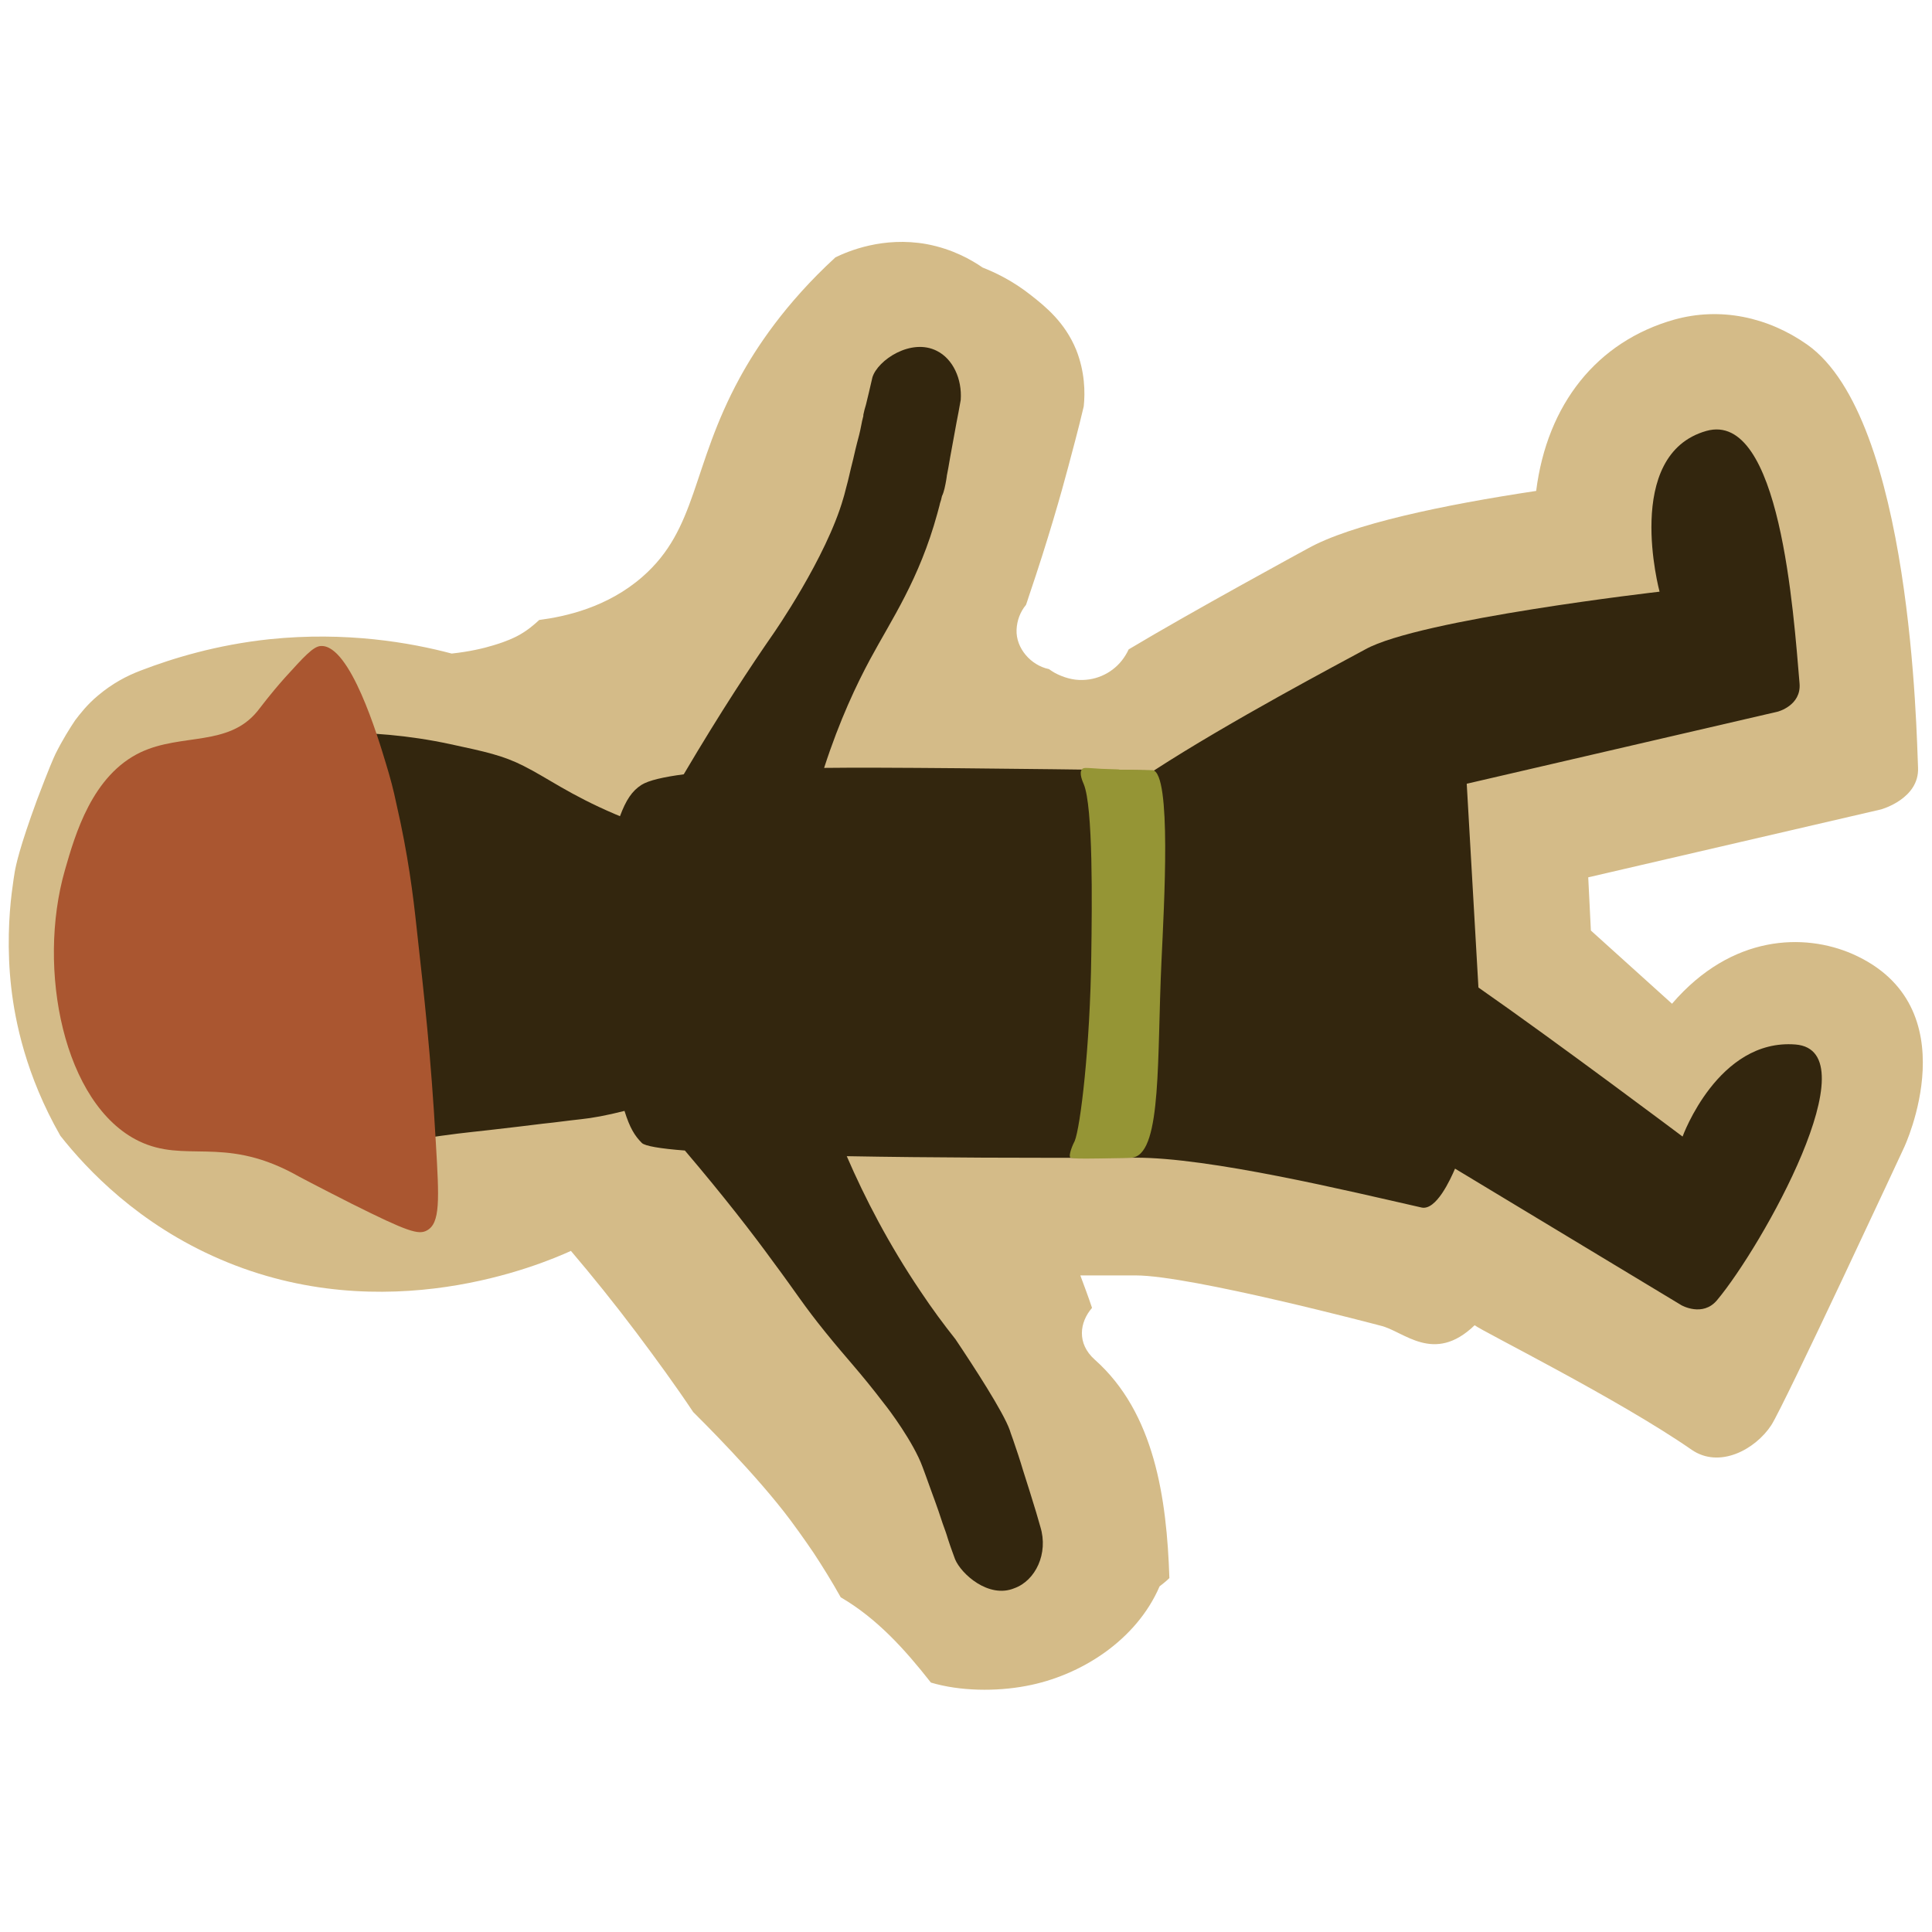
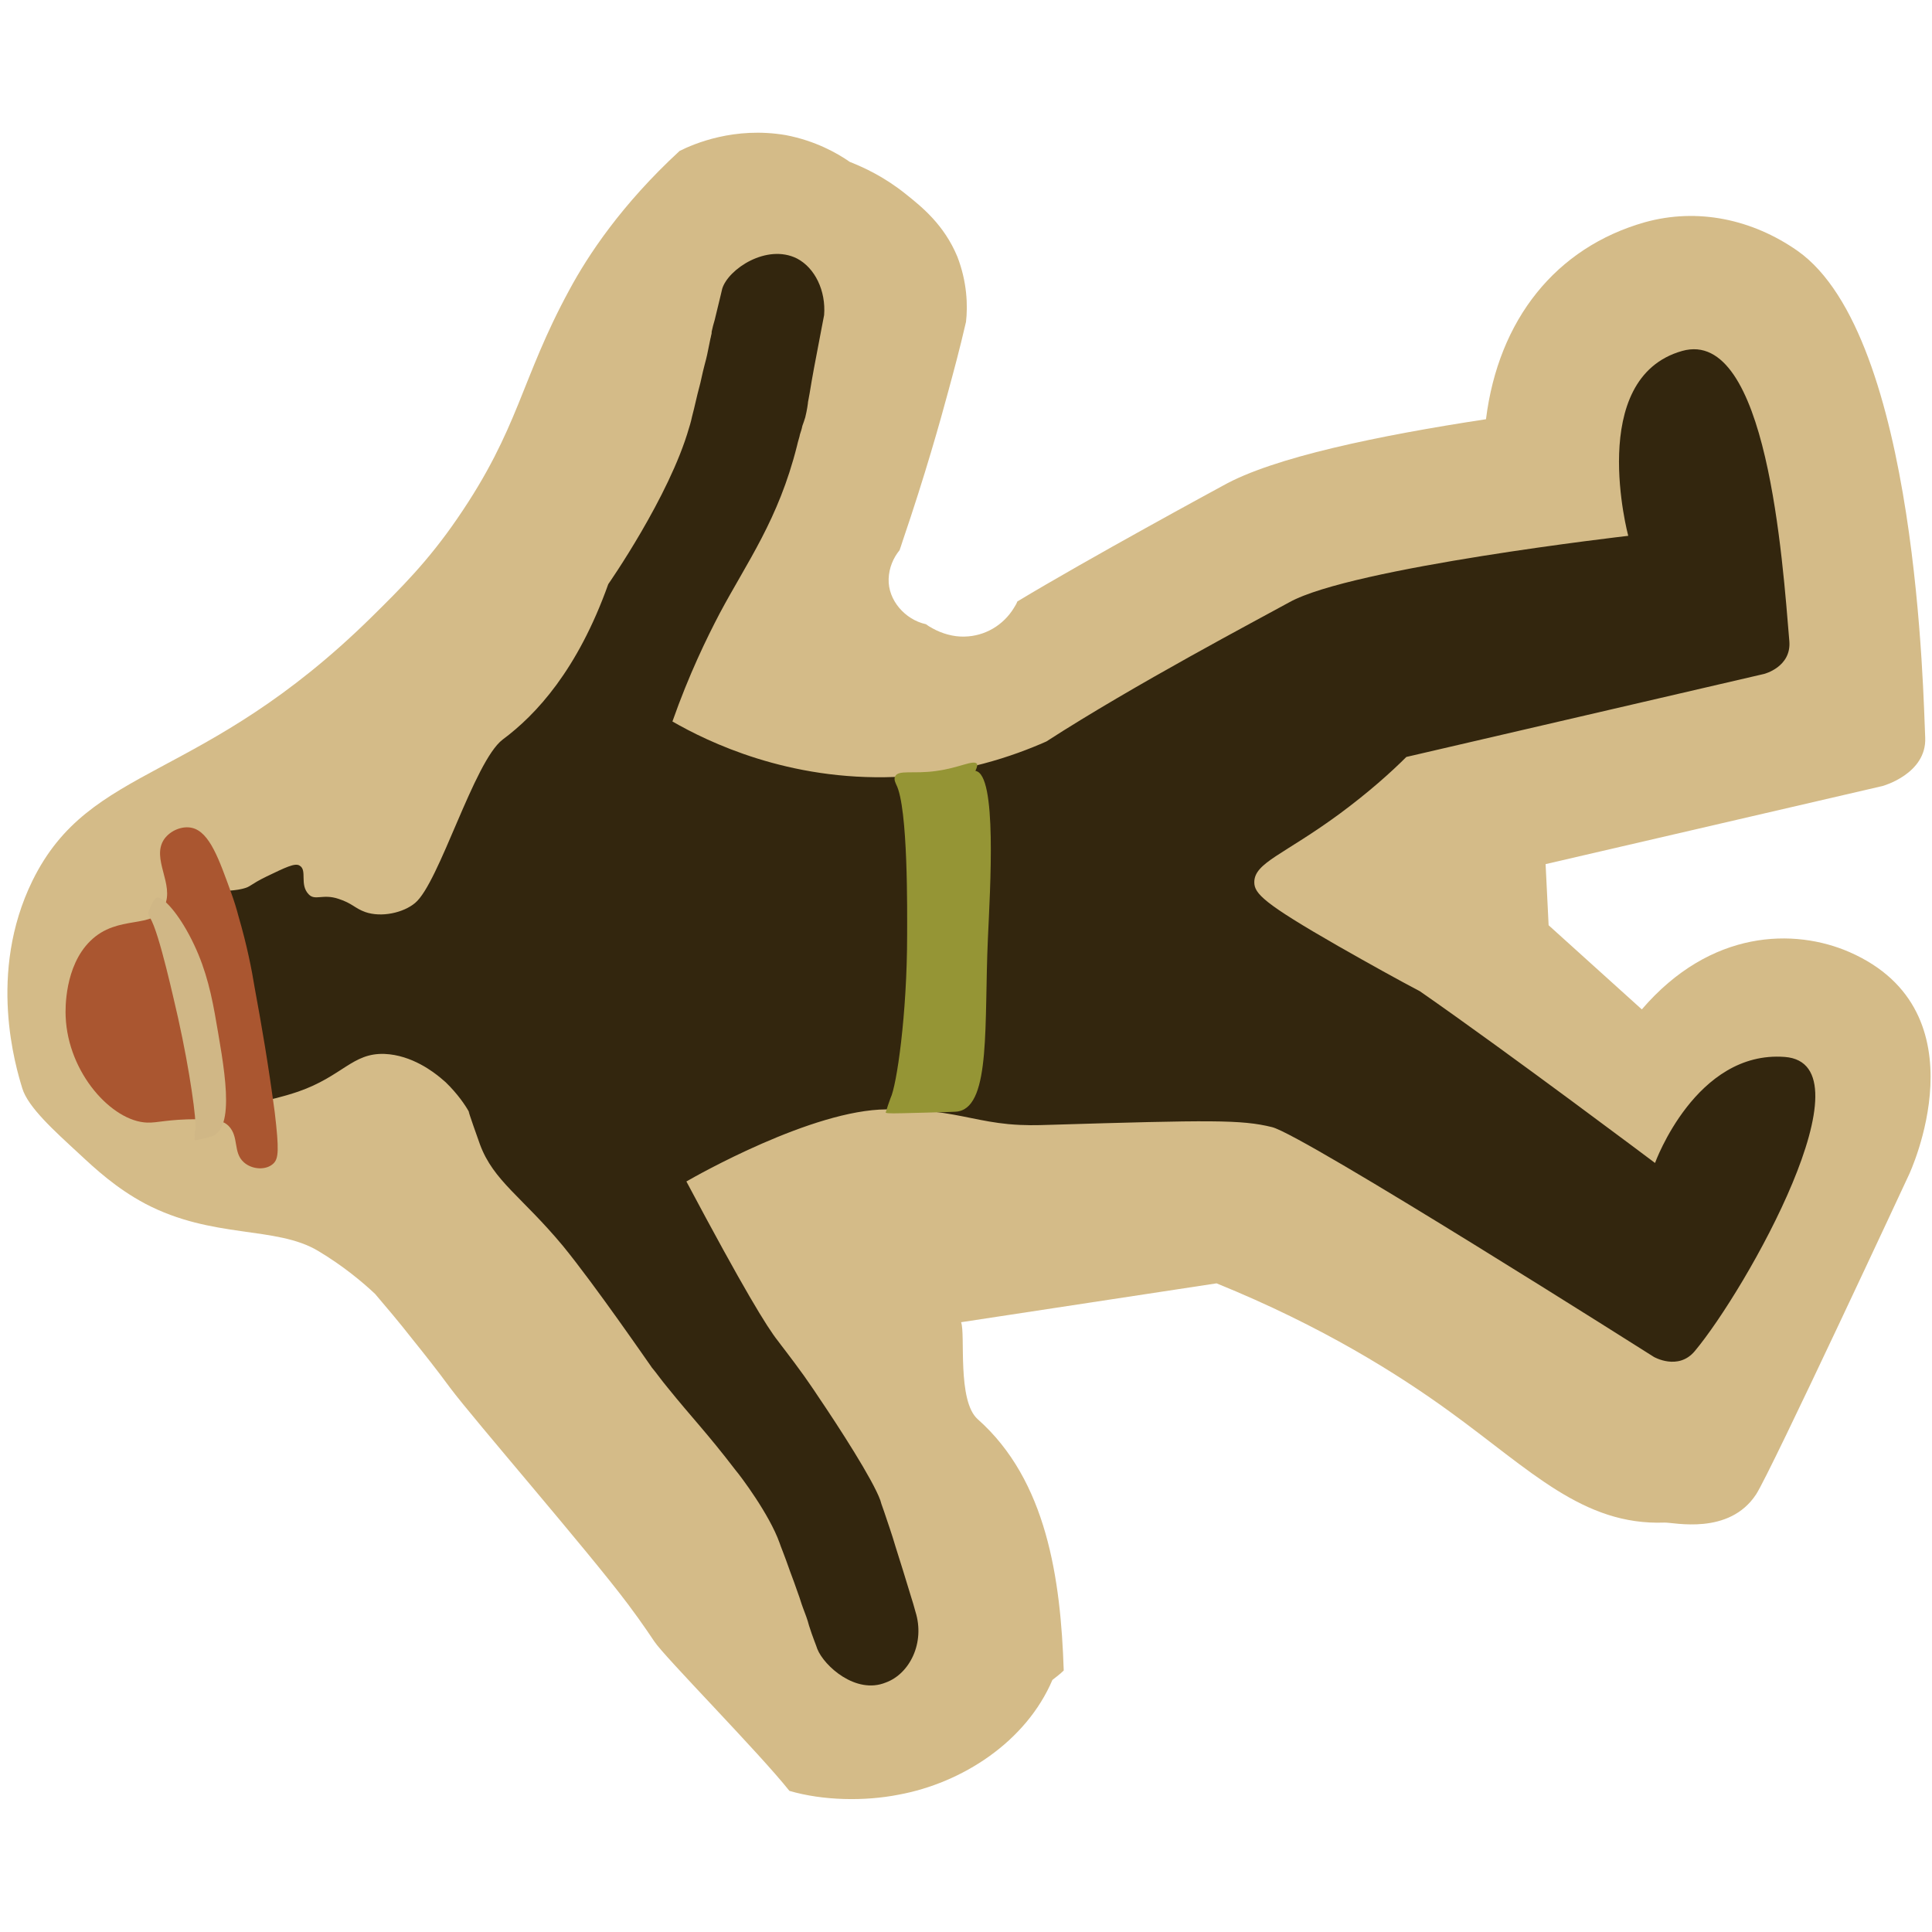
<svg xmlns="http://www.w3.org/2000/svg" version="1.1" id="레이어_1" x="0px" y="0px" viewBox="0 0 512 512" style="enable-background:new 0 0 512 512;" xml:space="preserve">
  <style type="text/css">
	.st0{fill:#D4BB88;}
	.st1{fill:#33260E;}
- 	.st2{fill:#AA5630;}
- 	.st3{fill:#959535;}
+ 	.st2{fill:#959535;}
+ 	.st3{fill:#AA5630;}
+ 	.st4{fill:#D0B786;}
</style>
  <g>
-     <path class="st0" d="M271.9,446.8c14.6-2.7,29.3-12.2,35.4-26.4c0.9-0.7,1.8-1.4,2.6-2.2c-0.7-21.1-3.9-43.8-19.8-57.9   c-4.8-4.3-4-9.9-0.7-13.7c-1-3-2.1-5.9-3.1-8.6c4.8,0,9.6,0,14.7,0c14.6,0,64.8,13.3,64.8,13.3c6.2,1.4,14.1,10.4,25-0.1   c2,1.6,38.2,19.6,57.5,33c7.4,5.1,16.9-0.1,21.1-6.5c3.4-5.2,35.2-73.6,35.2-73.6s17.7-37.5-13.7-51.3   c-12.6-5.5-31.9-5.3-47.8,13.2l-21.5-19.4l-0.7-14.1l77.6-18c0,0,10.2-2.8,9.8-11.1c-0.4-8.3-1.6-92.5-29.4-112.1   c-10.4-7.3-23-10-35.2-6.6c-20.5,5.8-33.7,22.4-36.6,45.4c-24.6,3.7-49,8.8-60.6,15.3c-1.1,0.6-30.9,16.8-47.4,26.7   c-0.2,0.5-0.5,1-0.8,1.5c-2.4,4-6.7,6.5-11.4,6.6c-2.5,0.1-5.2-0.7-7.4-1.9c-0.5-0.3-1-0.6-1.4-0.9c-0.1-0.1-0.1-0.1-0.2-0.1   c-4.7-1-8.7-5.5-8.5-10.4c0.1-2.5,1-4.8,2.5-6.6c0.2-0.5,0.4-1.2,0.7-2.1c5.2-15.3,8.7-27.7,10.5-34.5c1.1-4.2,2.6-9.6,4.1-16   c0.4-3.7,0.3-9.2-2-15c-3-7.3-8.1-11.4-11.9-14.4c-4.9-3.9-9.6-6.1-12.9-7.4c-2.9-2-7.9-4.9-14.8-6.2c-11.6-2.1-20.9,1.9-24.2,3.5   c-13.4,12.3-21.1,24.1-25.4,32c-12.9,23.7-11.1,39.9-25.8,52.7c-9.3,8.1-20.4,10.5-27.3,11.4c-1.3,1.2-3.2,2.9-5.9,4.3   c-0.6,0.3-2.5,1.3-6.2,2.4c-2.6,0.8-6.4,1.7-11.1,2.2c-10.9-2.9-27.9-5.9-48.3-3.8c-14,1.5-25.5,5-34.1,8.3   c-3.7,1.4-7.5,3.4-11.3,6.6c-2.9,2.4-4.8,4.9-6.1,6.6c-1.4,2.1-3.3,5.1-5.2,8.9c-0.6,1.3-1.6,3.5-4.9,12.2   c-4.7,12.8-5.6,17.4-5.9,19.1c-0.1,0.5-0.4,2.5-0.8,5.6c-0.7,5.7-1.3,14.9-0.1,25.2c1,8.6,3.8,23,13,39.1   c7.1,9,20.7,23.4,42.3,32.7c43.8,18.9,85.1,1.4,93-2.2c5.7,6.7,11.5,13.9,17.3,21.6c5.4,7.2,10.5,14.2,15.1,21.1   c1.8,1.8,16.7,16.5,25.8,28.7c3.2,4.3,6.1,8.6,6.1,8.6c2.3,3.5,4.8,7.5,7.2,11.8c9.6,5.6,17,13.8,23.9,22.6   C254.4,448.2,264,448.3,271.9,446.8z" />
-     <path class="st1" d="M253.1,413.2c-0.2-0.6-1.1-2.9-1.9-5.4c-0.4-1.4-0.9-2.7-1.4-4.1c-0.4-1.1-0.7-2.2-1.1-3.3   c-0.6-1.7-1.2-3.4-1.8-5c-1.4-4-2.2-6-2.4-6.6c-2.4-6.6-9.1-15.5-10.1-16.7c-6.8-8.9-9.9-11.9-15.7-19.1c-5.9-7.3-7.4-10-13.8-18.6   c-5.3-7.3-13.1-17.4-23.4-29.5c-6.6-0.5-10.6-1.2-11.4-2c-1.9-1.9-3.2-4-4.6-8.5c-4.7,1.2-8.6,1.9-11.5,2.2   c-1.9,0.2-2.6,0.3-7.5,0.9c-3.9,0.4-5.7,0.7-9.3,1.1c-12.5,1.5-13.1,1.4-20.3,2.4c-6,0.8-6.9,1.2-10.7,1.7   c-0.9,0.1-3.7,0.4-7.2,0.5c-3.1,0.1-3.5-0.1-9.1-0.1c-2.9,0-4.7,0.1-5.2,0.1c-1.6,0-1.7,0.1-3.1,0.1c-2.1,0-3.5,0.1-5.3,0   c-0.8,0-1.6-0.1-3-0.3c-2.5-0.3-4.8-0.6-7.8-1.2c-1.5-0.3-5.9-1.2-11.5-3.1c-2.9-1-5.8-2.1-7.4-2.9c-9.3-4.2-17.1-14.7-20.5-25.4   c-2.1-6.5-2.1-11.9-2.1-16.8c0,0,0.1-10,2.3-19.1c0.6-2.4,1.1-4.4,1.6-5.8c0.2-0.8,0.5-1.7,0.8-2.6c0.4-1.2,0.8-2.3,1.2-3.3   c0.4-1.1,0.8-2,1.1-2.6c0.2-0.4,0.4-0.8,0.8-1.4c0.4-0.7,0.6-1.1,0.9-1.5c0.7-1.3,1.1-1.9,1.3-2.3c0,0,0.9-1.5,2.9-3.6   c5.2-5.4,12.8-8.9,12.8-8.9c11.3-5.2,23.7-7,24.8-7.2c4-0.6,22-3,44.8,1.9c9.3,2,14,3,19.5,5.8c6.2,3.1,12.1,7.6,24.3,12.8   c0.5,0.2,1,0.4,1.2,0.5c1.6-4.3,3.2-6.7,5.7-8.3c1.9-1.2,5.9-2.1,11.2-2.8c9.8-16.6,17.8-28.7,23.7-37.2c0,0,14.1-20.2,18.6-36   c0,0,0.4-1.3,0.7-2.6c0.8-2.9,0.9-3.8,1.9-7.7c1-4.4,1.2-4.9,1.6-6.5s0.6-2.9,0.8-3.8c0.1-0.2,0.1-0.5,0.2-0.8   c0.1-0.2,0.1-0.5,0.1-0.7c0.2-0.9,0.4-1.8,0.7-2.7c1.3-5.3,1.5-6.5,1.7-7.2c1.4-4.6,10.3-10.5,17.1-7c4.2,2.1,6.7,7.4,6.3,13   c-0.4,2.3-0.8,4.4-1.1,5.9c-1,5.5-1.5,8.2-1.7,9.3c-0.8,4.8-0.9,4.7-0.9,5.1c0,0-0.2,1.5-0.6,3.2c-0.2,0.8-0.4,1.4-0.5,1.6   c-0.1,0.2-0.2,0.4-0.2,0.5c-0.1,0.5-0.3,1.3-0.5,1.8c-0.1,0.6-0.4,1.5-0.7,2.7c-4.8,17.5-12.1,28-17.8,38.6   c-3.5,6.5-8.1,16.1-12.2,28.8c14.8-0.2,51.2,0.2,87.4,0.7c20.2-13.1,49.2-28.4,56-32.1c14.3-8,78-15.3,78-15.3s-9.8-36.3,12.4-42.6   c19.6-5.5,23.1,48.3,24.7,66.9c0.5,5.9-5.8,7.5-5.8,7.5l-82.4,19.1l3.1,54c20.8,14.5,54.1,39.5,54.1,39.5s9.4-26,29.9-24.4   c20.3,1.6-8.8,53.5-20.8,67.8c-3.8,4.5-9.4,1.3-9.4,1.3l-60-36.2c-1.2,2.8-5,11.2-8.9,10.3c-19.4-4.4-56.3-13.3-75.9-13.2   c-27.9,0.1-54.5,0-76.4-0.4c4.8,11.1,11.1,23.3,19.6,35.9c3,4.5,6.1,8.7,9.2,12.6c4.9,7.3,12.7,19.3,14.4,24.1   c0,0.1,0.4,1.2,0.9,2.6c0.9,2.6,1.8,5.3,2.6,8c1.2,3.8,2.4,7.5,3.5,11.2c0.4,1.4,0.8,2.8,1.1,3.8c2.2,7.1-1.3,14.3-6.9,16.3   C262,423.7,254.7,417.1,253.1,413.2z" />
-     <path class="st1" d="M249.7,136.6" />
-     <path class="st1" d="M251.7,132.7" />
+     <path class="st0" d="M180.1,40c-15.4,14.2-24.3,27.7-29.2,36.8c-13,23.9-13.2,36.6-29.7,60.6c-7.8,11.4-15.1,18.6-22.7,26.1   C53.4,207.9,24,202.1,8.6,233.4c-12,24.5-4.4,49.4-2.7,55c1.5,5,8.5,11.3,14.9,17.2c4.5,4.2,10,9.3,17.7,13.4   c17.9,9.4,34.6,5.8,45.8,12.5c6.7,4,11.8,8.3,15.1,11.4c2.9,3.4,6.3,7.4,9.9,12c3.3,4.1,6.7,8.4,10,12.9   c6.2,8.3,36.6,43.3,47.1,57.3c3.7,4.9,7,9.9,7,9.9c2.6,4,27.8,29.5,35.8,39.6c8.9,2.6,19.9,2.8,29,1c16.8-3.1,33.7-14,40.7-30.4   c1-0.8,2.1-1.6,3-2.5c-0.8-24.3-4.5-50.4-22.8-66.6c-5.5-4.9-3.2-22.6-4.4-25.7c22.6-3.4,45.1-6.9,67.7-10.3   c28.1,11.4,48.3,24.2,61.8,34c21.4,15.5,35.3,30.2,56.9,29.4c2.4-0.1,17.1,3.5,24.3-7.5c3.9-6,40.5-84.7,40.5-84.7   s20.4-43.2-15.8-59c-14.5-6.3-36.7-6.1-55,15.2l-24.7-22.3l-0.8-16.2l89.3-20.7c0,0,11.7-3.2,11.3-12.8   c-0.5-9.6-1.8-106.4-33.8-129c-12-8.4-26.5-11.5-40.5-7.6c-23.6,6.7-38.8,25.8-42.1,52.2c-28.3,4.3-56.4,10.1-69.7,17.6   c-1.3,0.7-35.6,19.3-54.5,30.7c-0.2,0.6-0.6,1.2-0.9,1.7c-2.8,4.6-7.7,7.5-13.1,7.6c-2.9,0.1-6-0.8-8.5-2.2c-0.6-0.3-1.2-0.7-1.6-1   c-0.1-0.1-0.1-0.1-0.2-0.1c-5.4-1.2-10-6.3-9.8-12c0.1-2.9,1.2-5.5,2.9-7.6c0.2-0.6,0.5-1.4,0.8-2.4c6-17.6,10-31.9,12.1-39.7   c1.3-4.8,3-11,4.7-18.4c0.5-4.3,0.3-10.6-2.3-17.3c-3.5-8.4-9.3-13.1-13.7-16.6c-5.6-4.5-11-7-14.8-8.5c-3.3-2.3-9.1-5.6-17-7.1   C194.6,33.5,183.9,38.1,180.1,40z" />
+     <path class="st1" d="M191.4,76.5c-0.2,0.8-0.5,2.2-2,8.3c-0.3,1-0.6,2.1-0.8,3.1c0,0.2,0,0.6-0.1,0.8c-0.1,0.3-0.1,0.7-0.2,0.9   c-0.2,1-0.5,2.5-0.9,4.4s-0.7,2.4-1.8,7.5c-1.2,4.5-1.3,5.5-2.2,8.9c-0.3,1.5-0.8,3-0.8,3c-5.2,18.2-21.4,41.4-21.4,41.4   c-8.1,22.7-19.1,34.6-28,41.2c-7.6,5.8-16.8,38-23.2,43.3c-3.1,2.6-8.9,3.9-13.2,2.4c-2.8-1-3.4-2.3-7.1-3.5   c-4.2-1.4-6.2,0.6-7.9-1.2c-2.5-2.6-0.3-6.4-2.4-7.6c-1.2-0.8-3.8,0.5-8.8,2.9c-4.5,2.2-4.1,2.7-6.2,3.2c-3.5,0.9-5.7,0.1-7.3,1.8   c-1,1-1.1,2.3-1.2,3c-0.6,6.4,3.1,49.9,3.3,52.9c4.8-0.3,11.8-1.2,19.8-3.9c11.8-4.1,14.4-10.3,22.9-10c7.3,0.3,13.1,4.9,14.8,6.3   c0.5,0.4,0.9,0.8,1.4,1.2c3.2,3.1,5.2,6.1,6.1,7.7c0.1,0.1,0.3,0.6,0.3,0.6c0,0-0.3-0.6-0.3-0.6c-0.1,0.1,2.6,7.7,3,8.8   c3.6,9.7,11.1,13.8,22,26.9c8.5,10.4,22.6,30.9,23.4,32c0,0.1,0.5,0.6,1.1,1.4c1.1,1.4,1.4,1.9,3.2,4.1c6.7,8.3,10.2,11.7,18.1,22   c1.2,1.4,8.9,11.6,11.6,19.2c0.2,0.7,1.2,3,2.8,7.6c0.7,1.8,1.4,3.8,2.1,5.8c0.5,1.3,0.8,2.5,1.3,3.8c0.6,1.6,1.2,3.1,1.6,4.7   c0.9,2.9,2,5.5,2.2,6.2c1.8,4.5,10.2,12.1,18.1,8.9c6.4-2.3,10.5-10.6,7.9-18.8c-0.3-1.2-0.8-2.8-1.3-4.4c-1.3-4.3-2.6-8.5-4-12.9   c-0.9-3.1-2-6.2-3-9.2c-0.6-1.6-1-2.9-1-3c-2-5.5-10.9-19.3-16.6-27.7c-1.3-2-2.6-3.8-3.7-5.4c-3.6-5-6.4-8.5-6.8-9.1   c-2.9-3.6-9.2-13.9-24.3-42.3c2.6-1.5,33.4-19,53-19.1c7.2,0,12.5,0.6,12.5,0.6c7.7,0.9,12.6,2.6,19.8,3.3   c4.4,0.4,7.6,0.3,10.7,0.2c43.2-1.3,51.1-1.4,59.2,0.6c8.3,2,101.2,60.9,101.2,60.9s6.4,3.7,10.8-1.5c13.8-16.5,47.3-76.2,23.9-78   c-23.6-1.8-34.4,28.1-34.4,28.1s-38.3-28.8-62.3-45.5c-5.7-3-13.1-7.1-21.7-12c-19.7-11.3-22.2-13.9-22.2-16.9   c0-5.2,7.9-7.3,22.7-18.2c7.7-5.7,13.6-11,17.6-15c31.6-7.3,63.2-14.7,94.8-22c0,0,7.2-1.8,6.7-8.6c-1.8-21.4-5.9-83.3-28.4-77   c-25.5,7.2-14.3,49-14.3,49s-73.3,8.4-89.8,17.6c-7.8,4.3-41.2,21.9-64.4,36.9c-8.8,3.9-22.6,8.7-40.1,9.4   c-28.3,1.1-49.6-9.3-59-14.7c4.4-12.5,9.1-22.1,12.5-28.6c7.3-13.7,15.6-24.9,20.5-44.4c0.3-1.4,0.7-2.4,0.8-3.1   c0.2-0.6,0.5-1.5,0.6-2.1c0-0.1,0.1-0.3,0.2-0.6c0.1-0.2,0.3-0.9,0.6-1.8c0.5-2,0.7-3.7,0.7-3.7c0-0.5,0.1-0.3,1-5.9   c0.2-1.3,0.8-4.4,2-10.7c0.3-1.7,0.8-4.1,1.3-6.8c0.5-6.4-2.4-12.5-7.2-15C203.2,64.5,193,71.3,191.4,76.5z" />
+     <path class="st1" d="M212.7,118.7" />
+     <path class="st1" d="M215,114.2" />
  </g>
-   <path class="st2" d="M113.1,326.1c-2.2,1.2-5.1,0.3-19.9-7.1c-8.5-4.3-14.6-7.5-15.8-8.2c-18.5-9.7-28.4-2.5-40.6-8.4  c-20-9.7-27.1-45.7-19.6-71.8c2.7-9.4,7.2-25.2,20.2-31.3c10.8-5,23.1-1.4,30.8-10.8c1.2-1.5,3.3-4.4,7.3-8.9c5-5.5,7.5-8.3,9.5-8.4  c7.8-0.5,15.2,24.3,17.2,30.9c1.2,3.9,2.1,7.3,2.8,10.7c3.2,13.9,4.5,24.6,5.4,33c2.1,18.9,3.8,34,5.1,57  C116.4,318,116.7,324.2,113.1,326.1z" />
-   <path class="st3" d="M283.7,306.8c0.1,0,0.1,0,0.1,0c0.4,0.2,1.5,0.3,7.7,0.2c5.7-0.1,8.5-0.1,9-0.3c7.4-1.9,6.1-26.5,7.3-51.9  c0.7-15.2,2.7-49.7-2.3-50.7c-0.1,0-1.8,0-5.2-0.1c-3.7,0-3.6,0-3.9-0.1c-3.9-0.1-5.8-0.2-6.8-0.3c-1.7-0.1-2.4-0.2-2.8,0.2  c-1,1,0.2,3.5,0.4,4c2.5,6,2.2,31.8,2,45.4c-0.3,24.3-2.9,45.6-4.4,49.2C284.4,303.1,283,306.3,283.7,306.8z" />
+   <path class="st2" d="M234.7,294.9c0.1,0,0.1,0,0.1,0c0.5,0.2,1.7,0.2,8.9,0c6.6-0.2,9.8-0.2,10.4-0.4c8.5-1.8,6.7-23.4,7.7-45.7  c0.6-13.4,2.5-43.7-3.3-44.5c0.6-1.3,0.5-1.7,0.4-1.9c-1-1.1-4.7,1.1-10.7,1.9c-6.1,0.9-10.2-0.4-11,1.5c-0.4,0.8,0.2,1.8,0.3,2.1  c3.2,6.1,2.9,34.1,2.9,39.8c0,21.3-2.8,40.1-4.4,43.3C235.5,292.3,235.1,293.6,234.7,294.9z" />
+   <path class="st3" d="M65.6,195.8" />
+   <path class="st1" d="M33.2,108.9" />
+   <path class="st1" d="M71.7,105.7" />
+   <g>
+     <path class="st3" d="M72.5,308.3c-1.9,1.9-5.7,1.7-7.9-0.3c-2.9-2.6-1.2-6.7-4-9.6c-1.3-1.3-3-1.8-8.2-1.8c-8,0-10.6,1-13.4,0.9   c-9.3-0.3-21-13.1-21.6-28.1c-0.1-2-0.3-13.3,6.5-20c7.4-7.3,16.8-2.9,19.7-9.3c2.7-5.8-3.6-12.5-0.1-17.7c1.7-2.4,4.9-3.6,7.4-3   c4.7,1.1,7.2,8.5,10.4,17.3c0.8,2.2,1.4,4.2,1.9,6.1c2.3,7.9,3.5,14.1,4.3,19c2,10.9,3.5,19.6,5.3,32.9   C74,304.8,73.8,307,72.5,308.3z" />
+     <path class="st4" d="M51.6,302.1C51.6,302,51.6,302,51.6,302.1c0.3,0.1,0.9,0,4.1-0.8c7.1-1.8,3.6-18.9,1.2-32.8   c-1.3-7.1-3-13.7-6.8-20.8c-3.6-6.7-7.3-10.3-8.6-9.8c-0.7,0.3-1.4,1.9-2.1,3.6c0,0.1-0.1,0.2-0.1,0.4c0,0.6,0.4,1.2,0.5,1.4   c2.4,3.8,6.5,22.7,7.4,26.5c3.2,14.4,4.9,27.2,4.6,29.5C51.5,300.2,51.6,301.1,51.6,302.1z" />
+   </g>
+   <path class="st3" d="M49.9,241.4" />
</svg>
